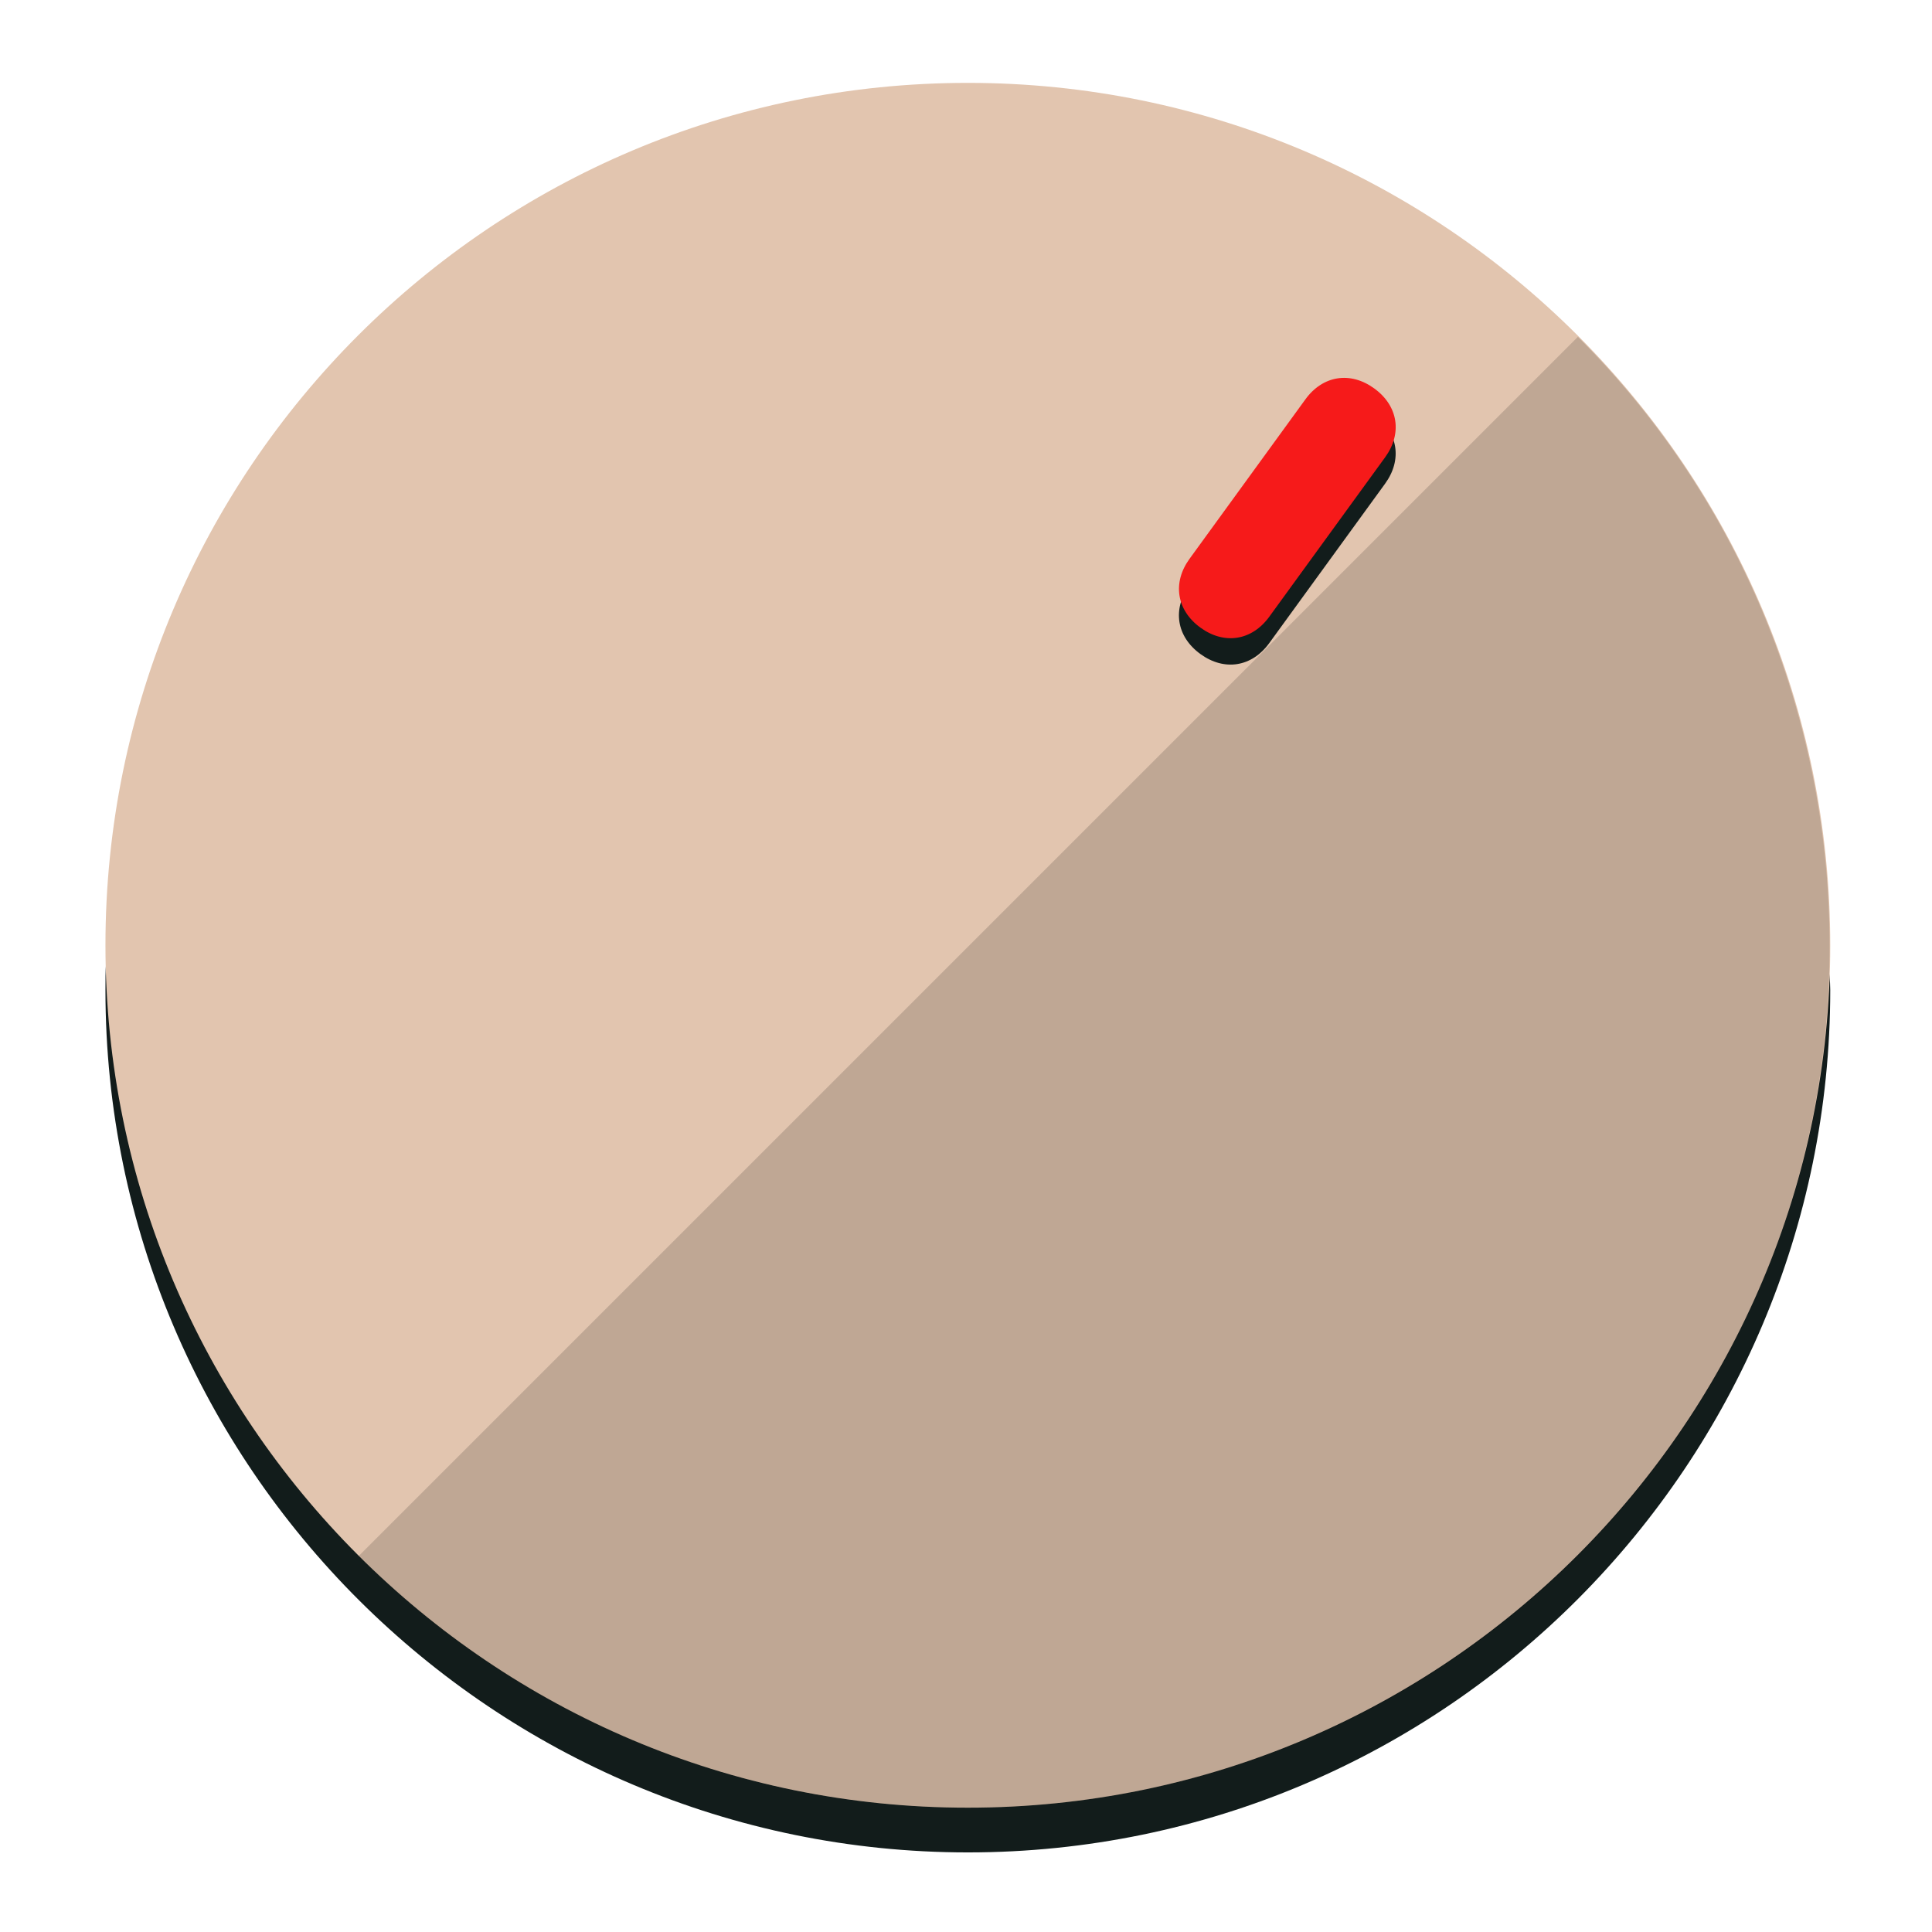
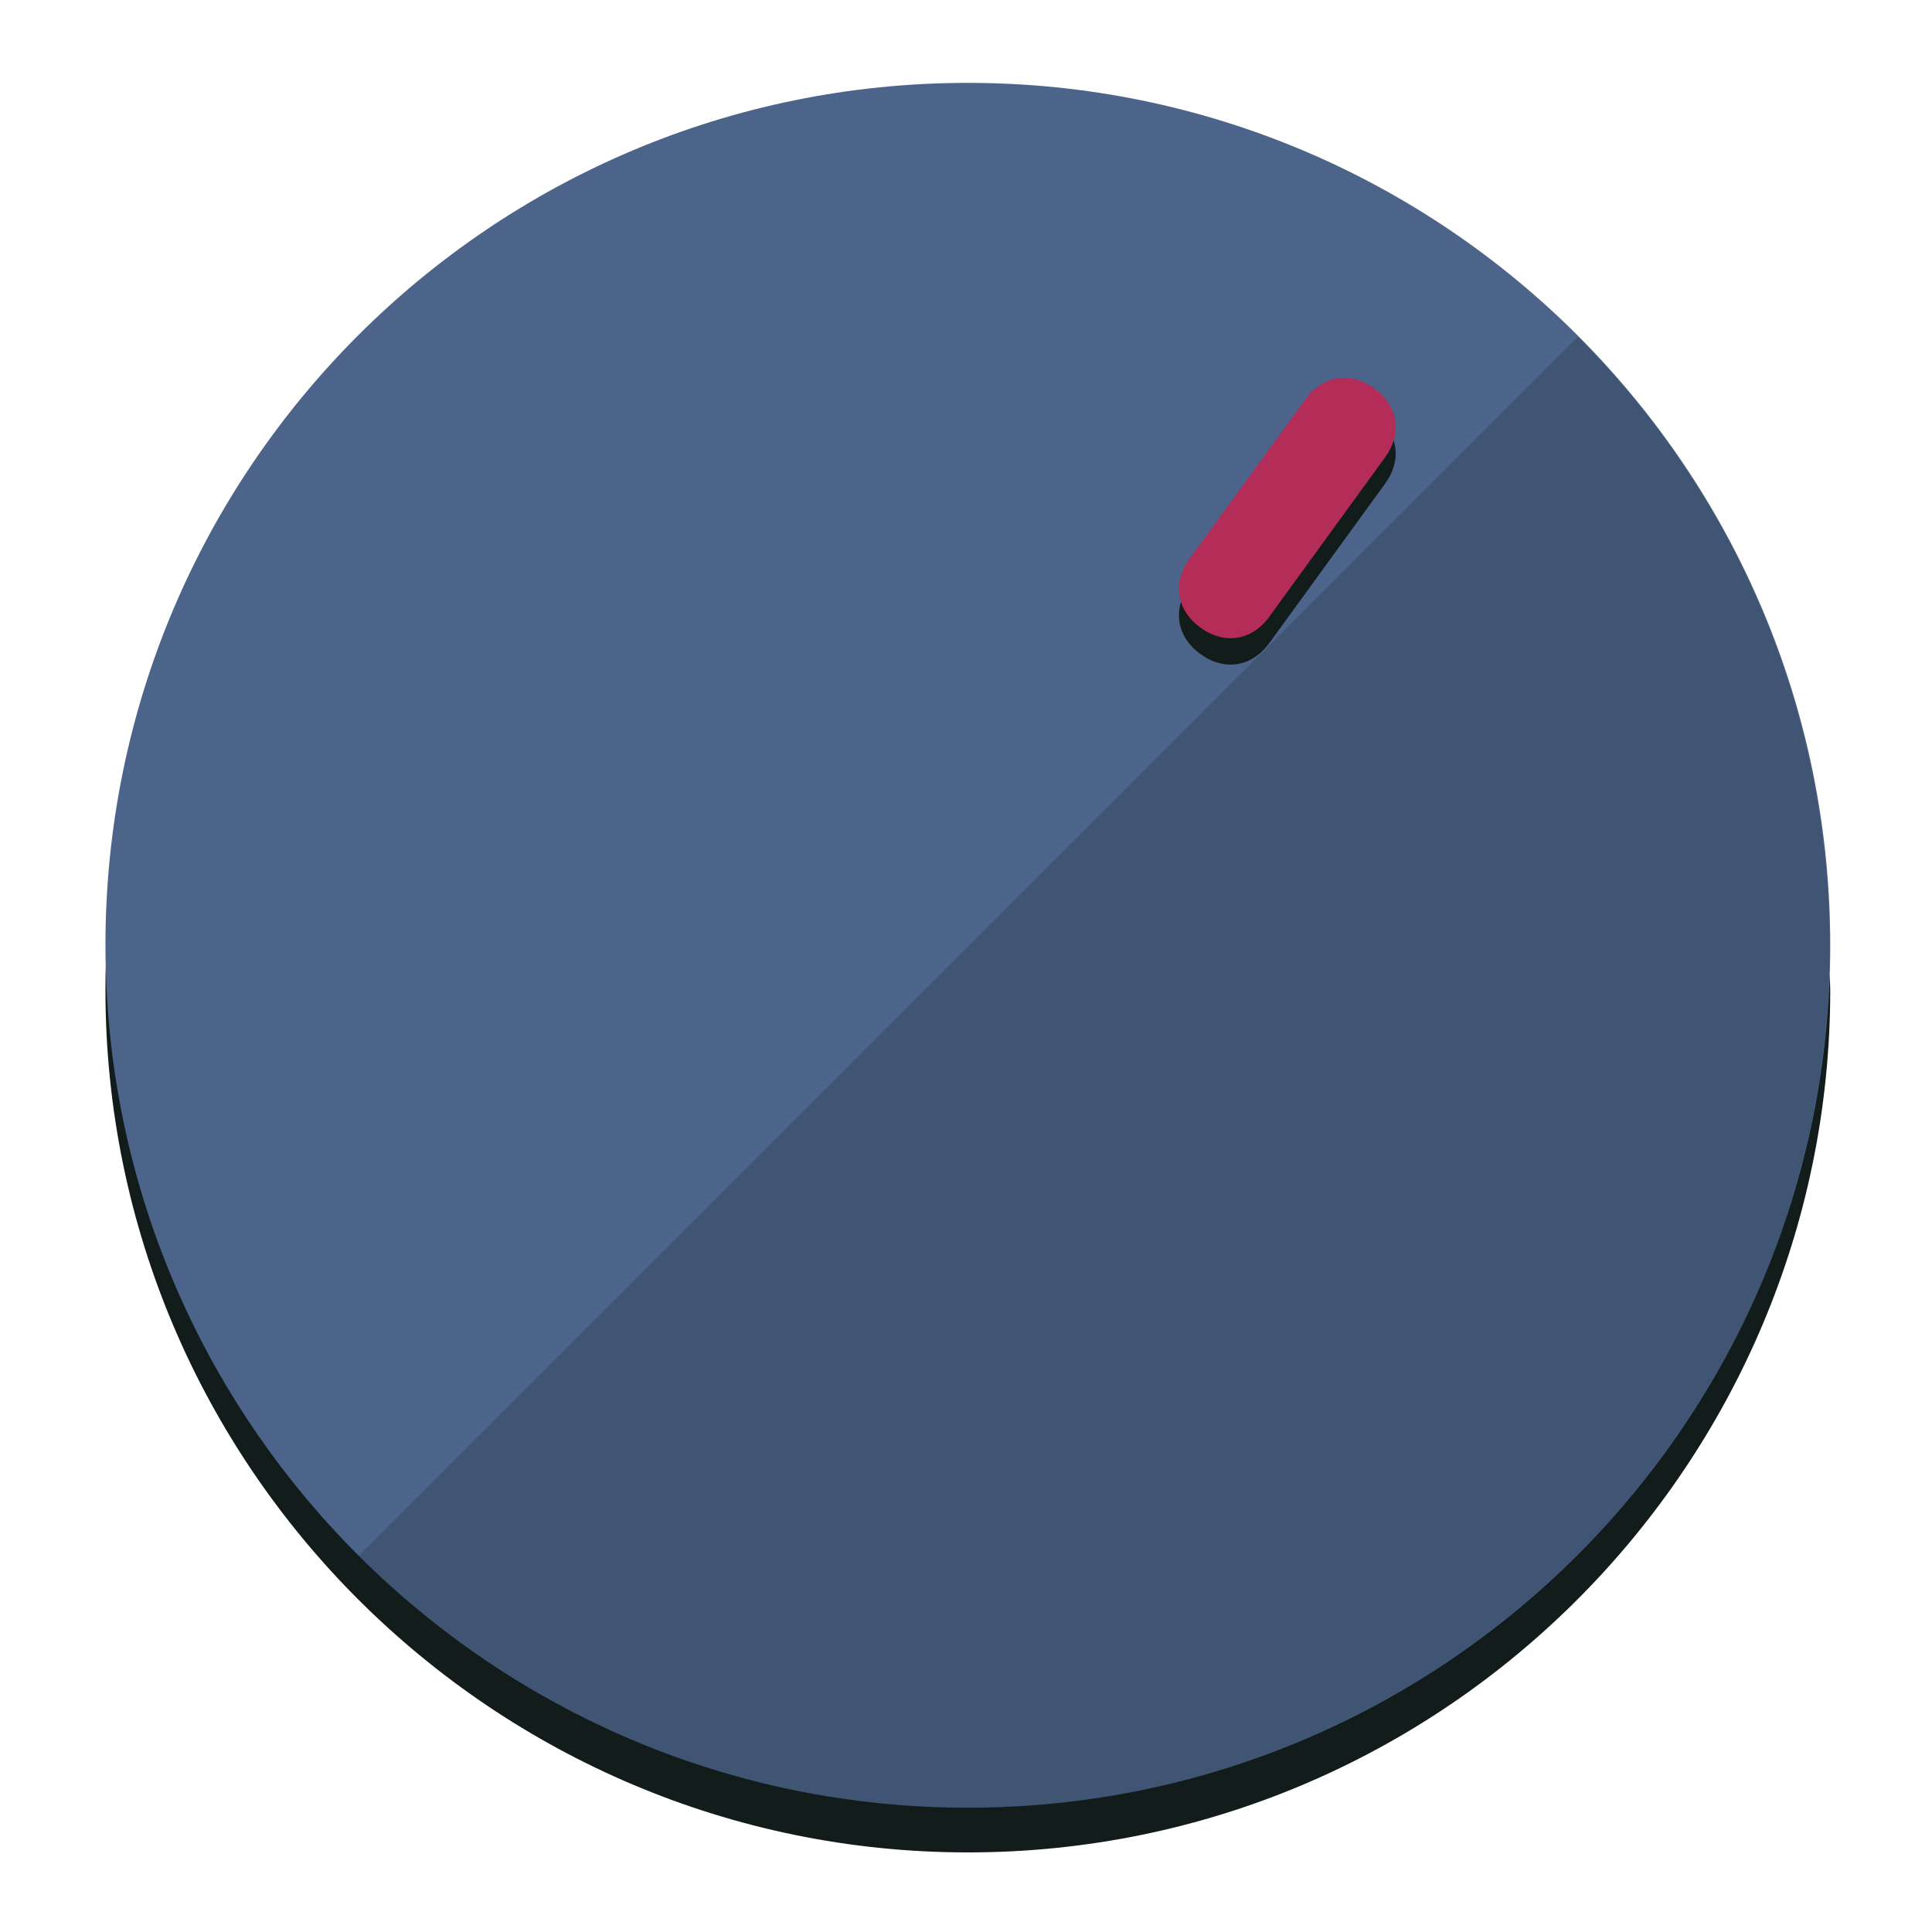
<svg xmlns="http://www.w3.org/2000/svg" height="120px" width="120px" version="1.1" id="Layer_1" viewBox="0 0 496.8 496.8" xml:space="preserve">
  <defs id="defs23" />
  <g id="g3158">
    <path style="display:inline;             fill:#121c1b;             fill-opacity:1;             stroke-width:1.584" d="m 248.875,445.92 c 116.582,0 212.89,-91.238 220.493,-205.286 0,5.069 1.267,8.87 1.267,13.939 0,121.651 -98.842,221.76 -221.76,221.76 -121.651,0 -221.76,-98.842 -221.76,-221.76 0,-5.069 0,-8.87 1.267,-13.939 7.603,114.048 103.91,205.286 220.493,205.286 z" id="path8" />
-     <circle style="display:inline; fill:#e2c5af;               fill-opacity:1;             stroke-width:1.584" cx="248.875" cy="243.071" r="221.76" id="circle12" />
+     <circle style="display:inline; fill:#4c6489;               fill-opacity:1;             stroke-width:1.584" cx="248.875" cy="243.071" r="221.76" id="circle12" />
    <path style="display:inline;             fill:#000000;             fill-opacity:0.154;             stroke-width:1.587" d="m 405.744,86.606 c 86.308,86.308 86.308,227.193 0,313.5 -86.308,86.308 -227.193,86.308 -313.5,0" id="path14" />
  </g>
  <g id="g3198">
    <circle style="display:none;             fill:#000000;             fill-opacity:0;             stroke-width:1.584" cx="344.188" cy="51.017" r="221.76" id="circle12-3" transform="rotate(36)" />
    <path style="display:inline;             fill:#121c1b;             fill-opacity:1;             stroke-width:1.584" d="m 326.375,165.375 c -4.469,6.151 -11.549,7.272 -17.7,2.803 v 0 c -6.151,-4.469 -7.273,-11.549 -2.803,-17.7 l 29.794,-41.007 c 4.469,-6.151 11.549,-7.272 17.7,-2.803 v 0 c 6.151,4.469 7.272,11.549 2.803,17.7 z" id="path3789" />
-     <path style="display:inline; fill:#f61a1a;               stroke-width:1.584" d="m 326.385,158.59 c -4.469,6.151 -11.549,7.272 -17.7,2.803 v 0 c -6.151,-4.469 -7.272,-11.549 -2.803,-17.7 l 29.794,-41.007 c 4.469,-6.151 11.549,-7.273 17.7,-2.803 v 0 c 6.151,4.469 7.272,11.549 2.803,17.7 z" id="path915" />
+     <path style="display:inline; fill:#b42c58;               stroke-width:1.584" d="m 326.385,158.59 c -4.469,6.151 -11.549,7.272 -17.7,2.803 v 0 c -6.151,-4.469 -7.272,-11.549 -2.803,-17.7 l 29.794,-41.007 c 4.469,-6.151 11.549,-7.273 17.7,-2.803 v 0 c 6.151,4.469 7.272,11.549 2.803,17.7 z" id="path915" />
  </g>
</svg>
